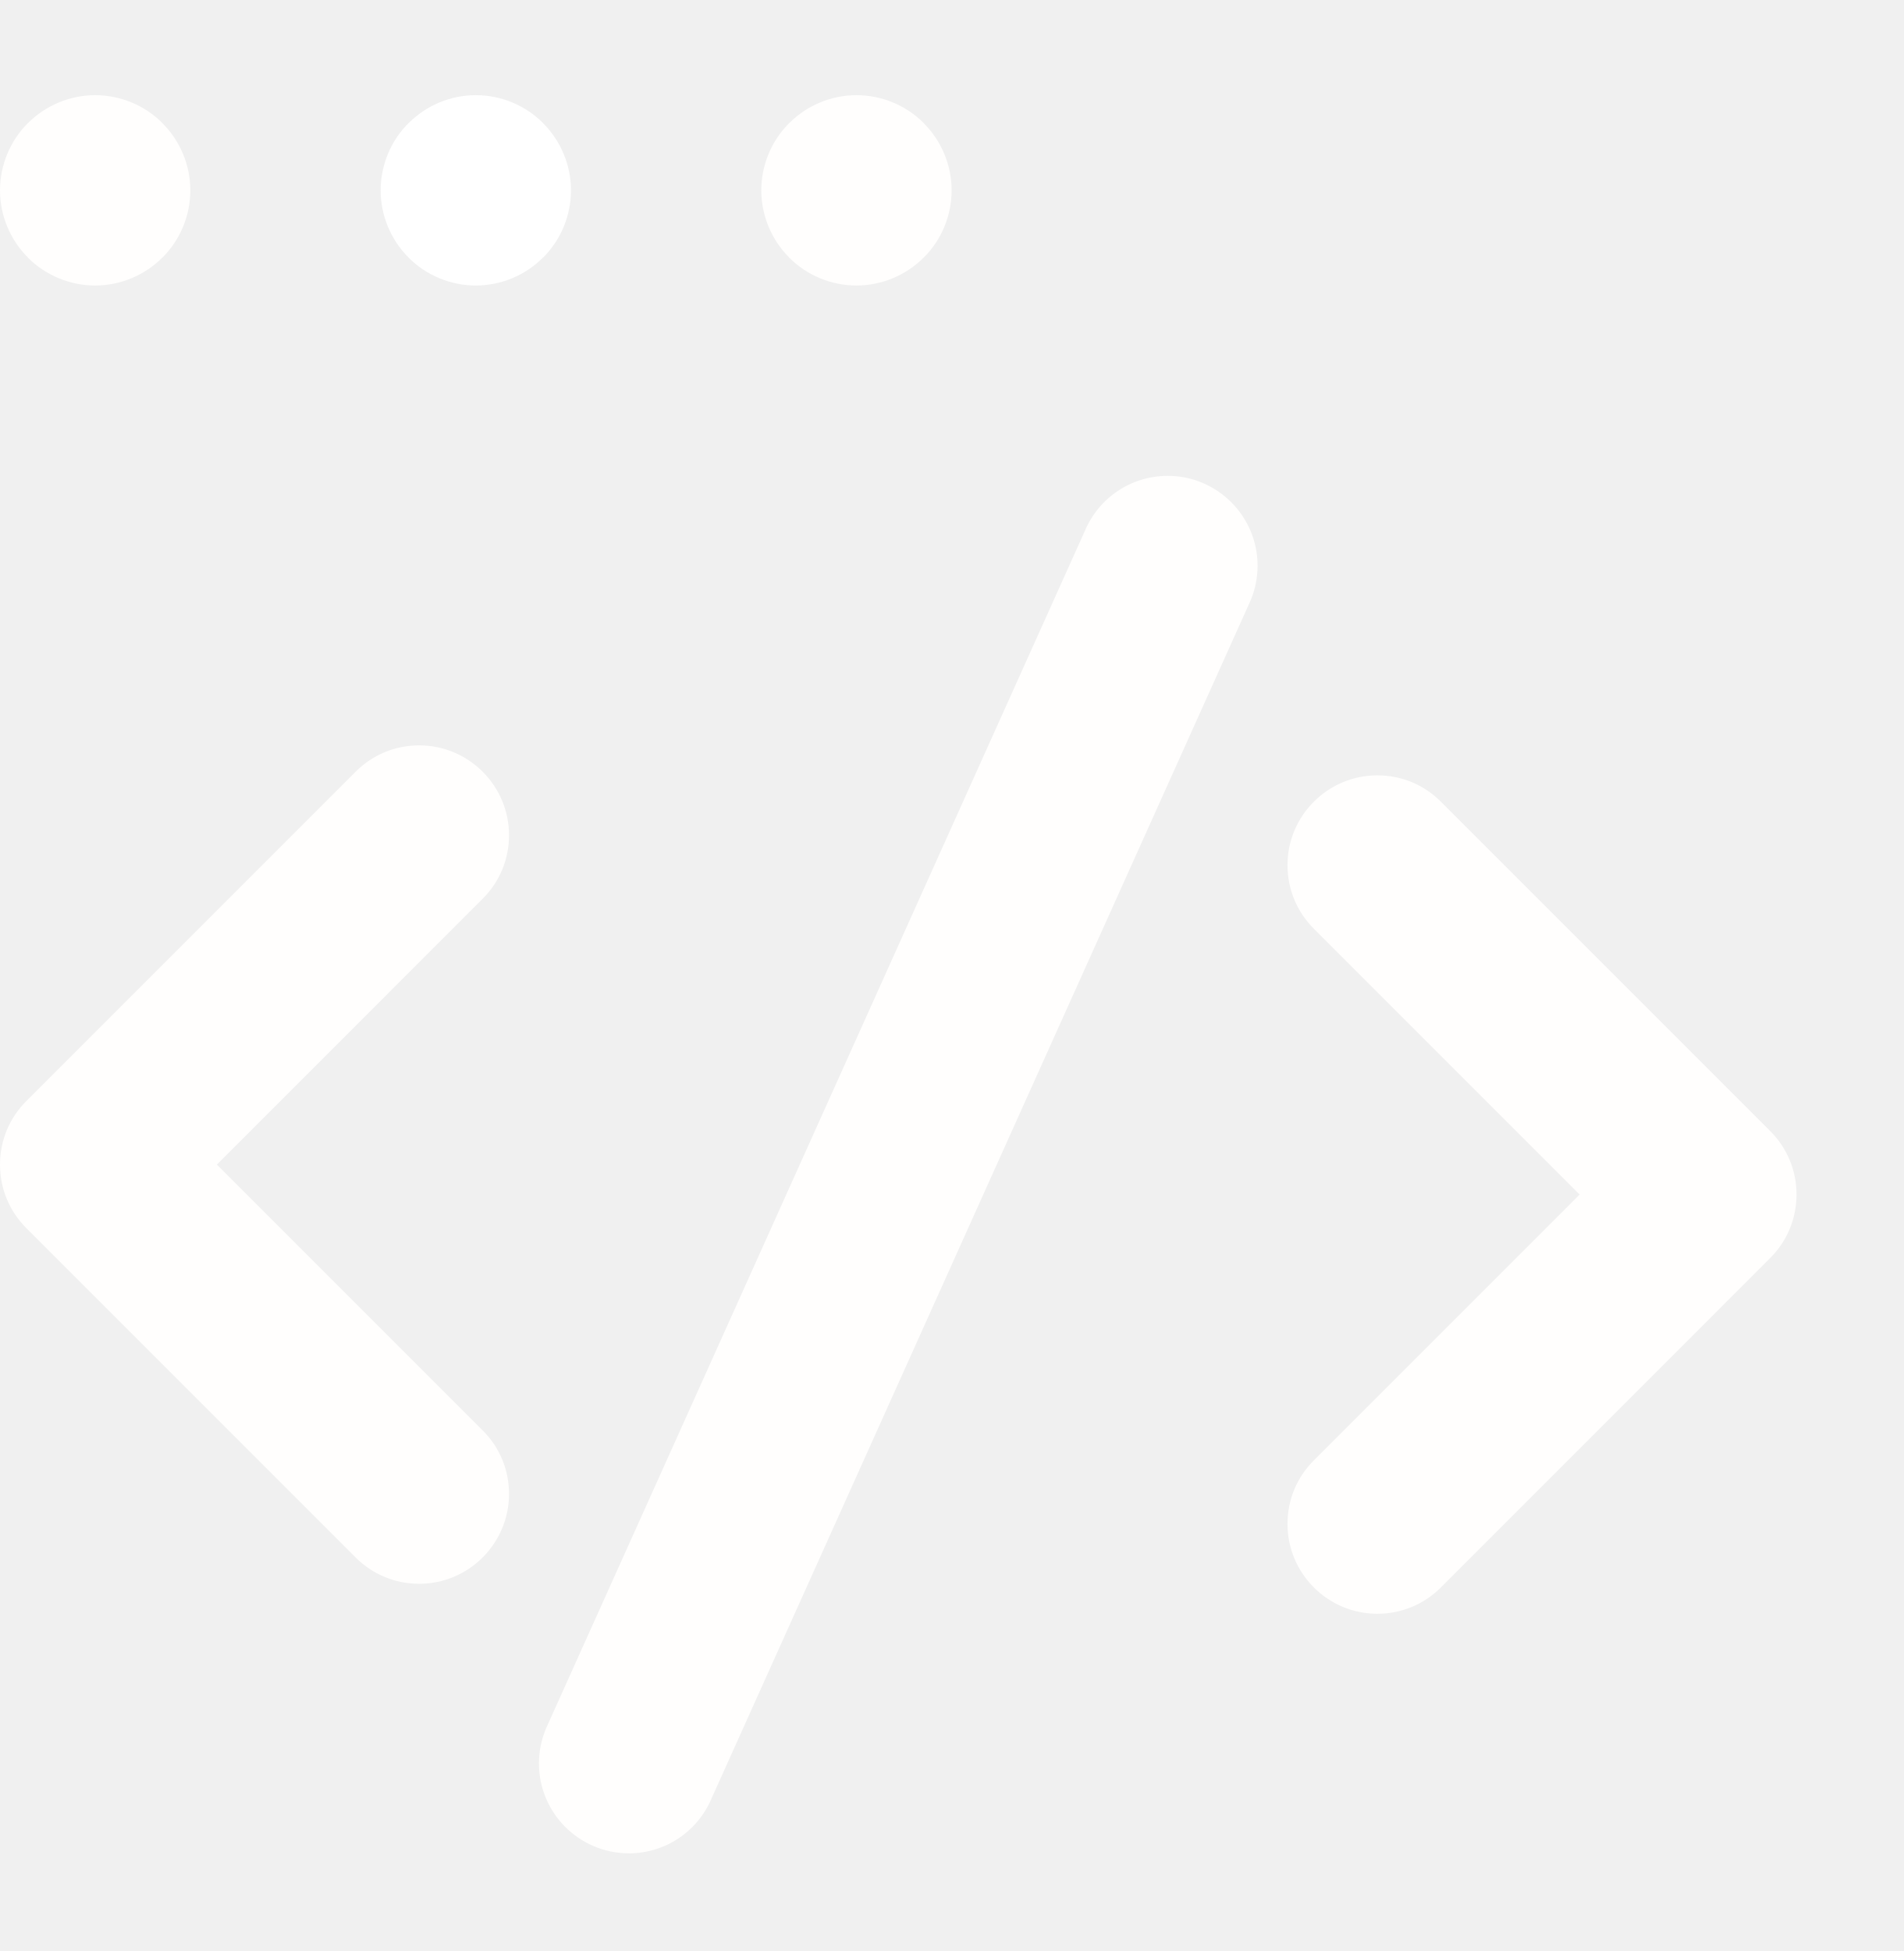
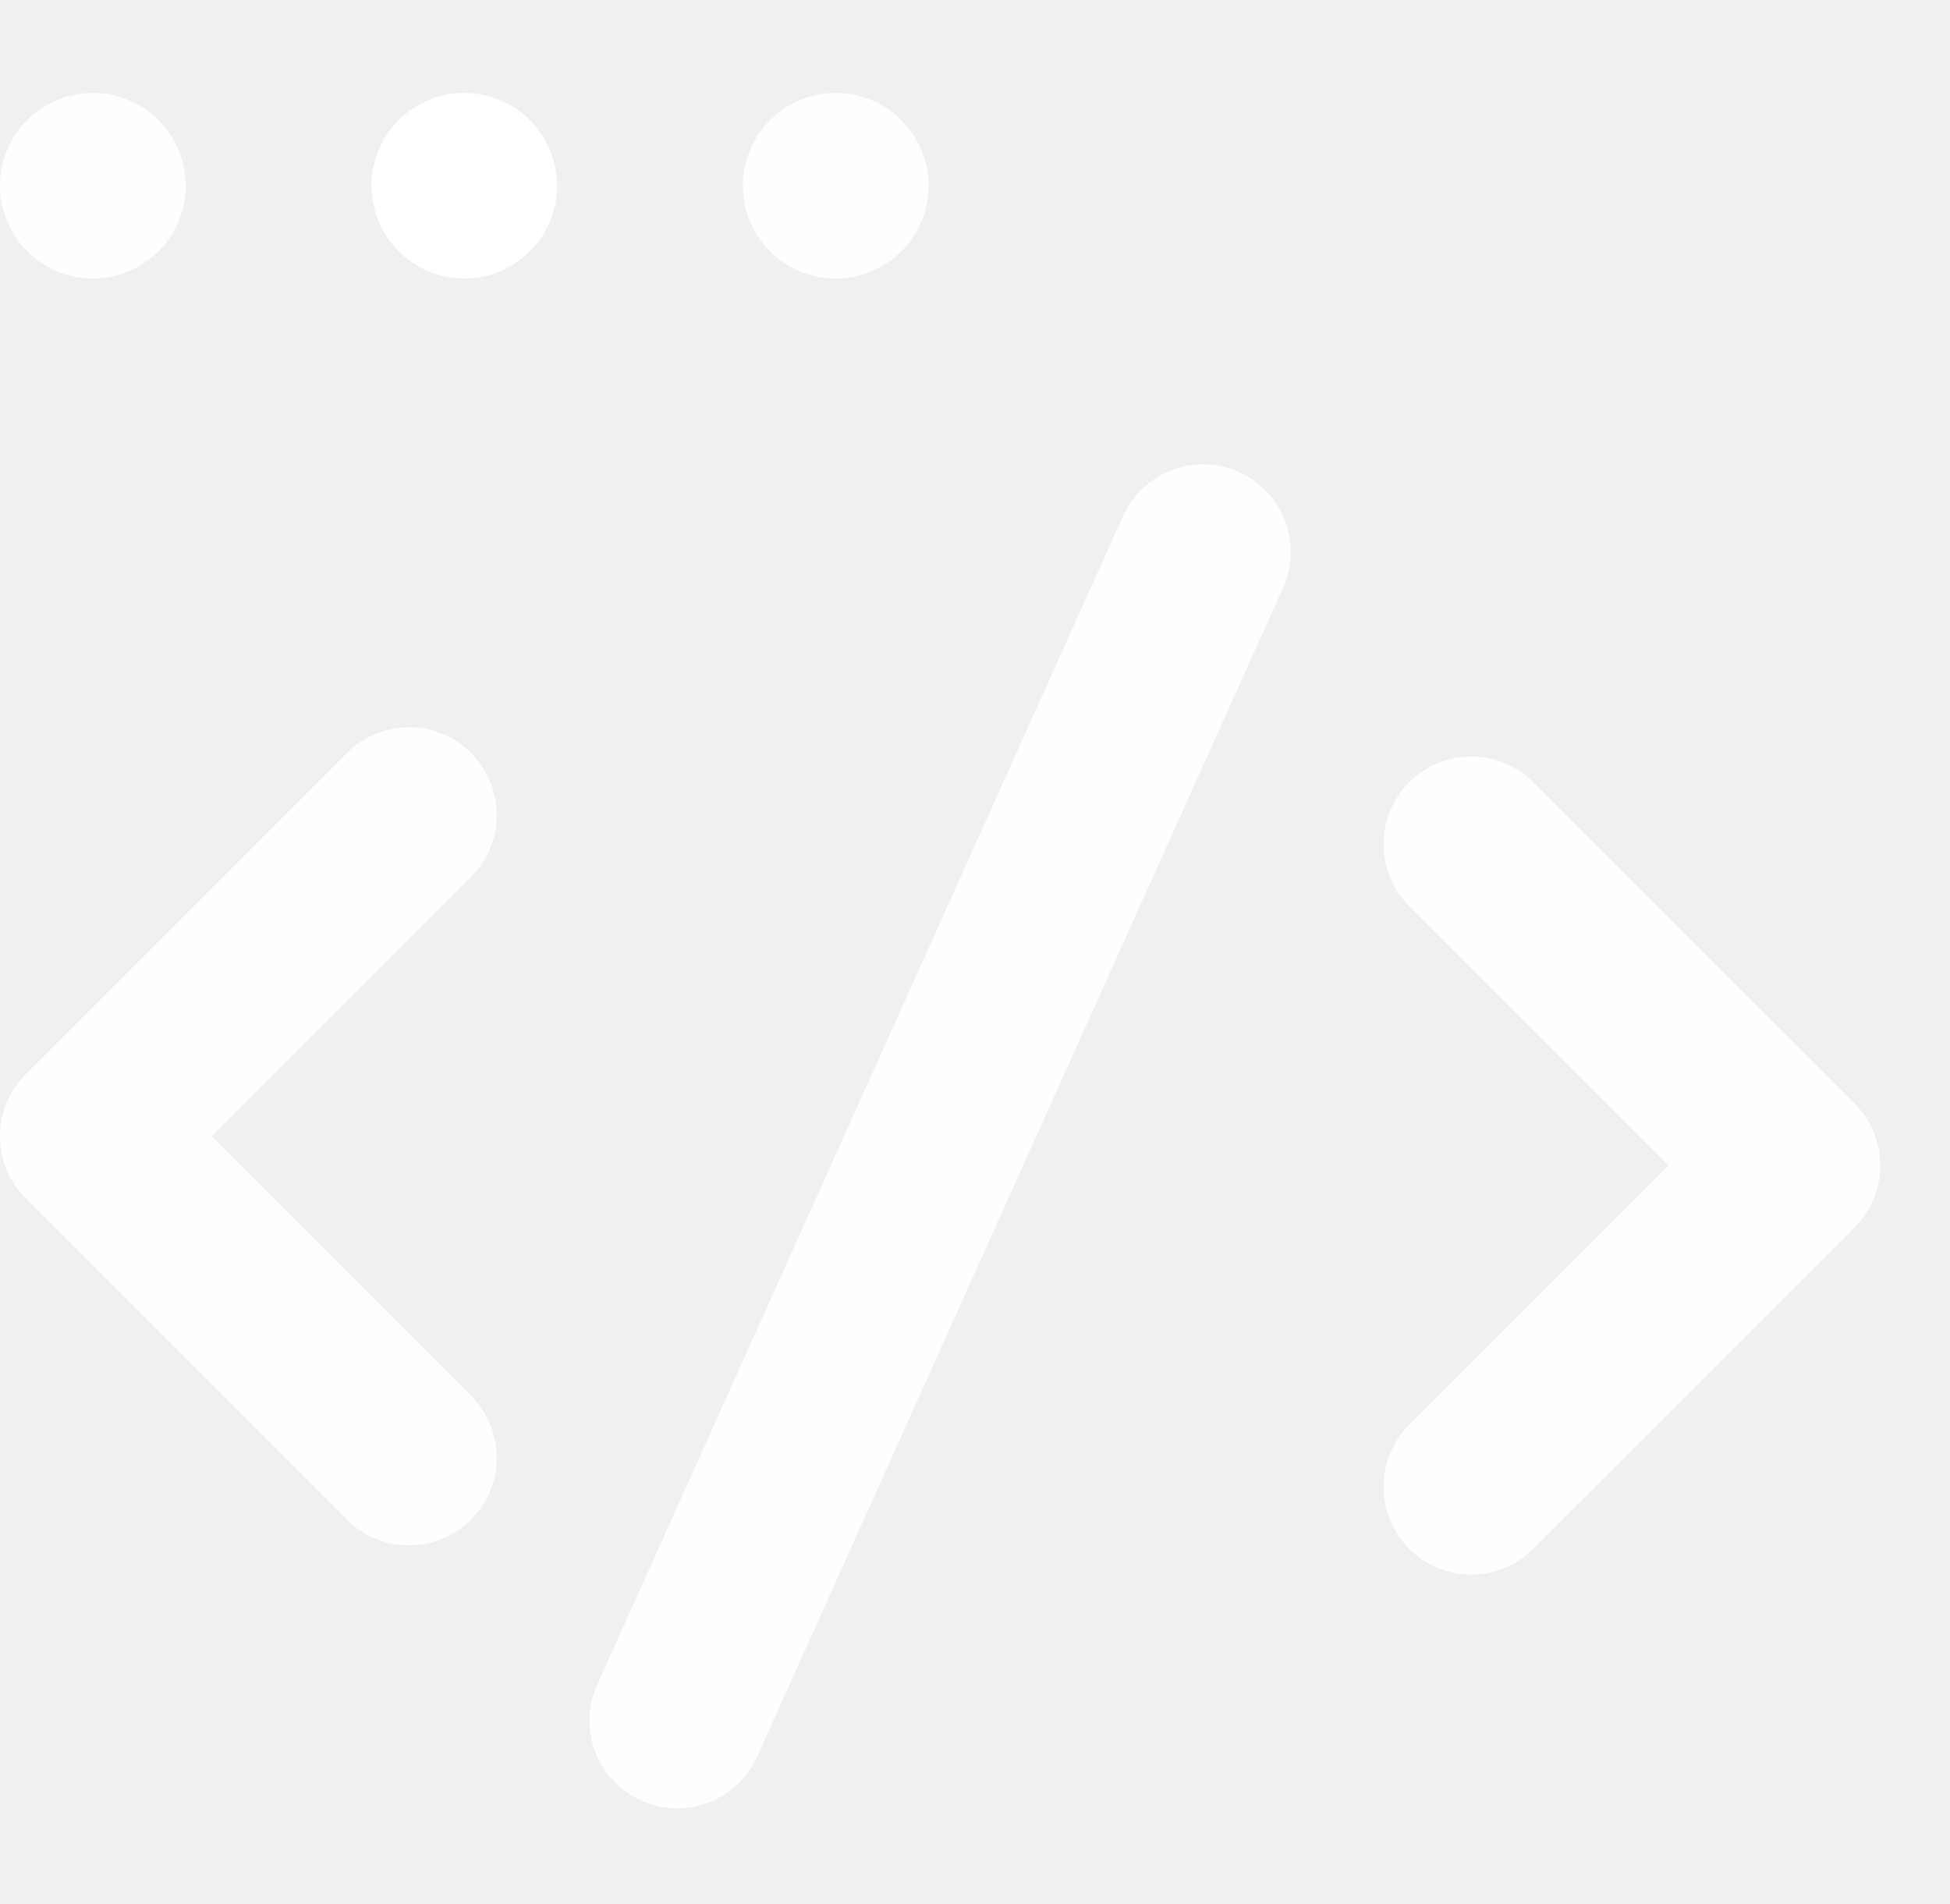
- <svg xmlns="http://www.w3.org/2000/svg" width="40" height="41" viewBox="0 0 40 41" fill="none">
+ <svg xmlns="http://www.w3.org/2000/svg" width="42" height="41" viewBox="0 0 42 41" fill="none">
  <path d="M2 2C2.525 2 3.042 2.211 3.416 2.589L3.415 2.59C3.788 2.963 4 3.472 4 4C4 4.529 3.788 5.043 3.411 5.416L3.41 5.415C3.037 5.789 2.524 6 2 6C1.472 6 0.957 5.788 0.584 5.411L0.585 5.41C0.211 5.037 8.5234e-09 4.524 0 4C0 3.475 0.211 2.958 0.589 2.584L0.59 2.585C0.963 2.211 1.476 2 2 2Z" fill="#FFFEFD" />
  <path d="M10 2C10.528 2 11.043 2.212 11.416 2.589L11.415 2.59C11.788 2.963 12 3.472 12 4C12 4.529 11.788 5.043 11.411 5.416L11.41 5.415C11.037 5.789 10.526 6 10 6C9.475 6 8.958 5.789 8.584 5.411L8.585 5.41C8.211 5.037 8 4.524 8 4C8 3.475 8.211 2.958 8.589 2.584L8.59 2.585C8.963 2.212 9.472 2 10 2Z" fill="white" />
  <path d="M18 2C18.525 2 19.042 2.211 19.416 2.589L19.415 2.59C19.788 2.963 20 3.472 20 4C20 4.529 19.788 5.043 19.411 5.416L19.41 5.415C19.037 5.789 18.524 6 18 6C17.471 6 16.957 5.788 16.584 5.411L16.585 5.41C16.211 5.037 16 4.524 16 4C16 3.475 16.211 2.958 16.589 2.584L16.59 2.585C16.963 2.211 17.476 2 18 2Z" fill="#FFFEFD" />
-   <path d="M8.81 33.283C8.304 33.283 7.83 33.086 7.474 32.73L0.553 25.808C0.197 25.453 0 24.978 0 24.474C0 23.969 0.197 23.494 0.554 23.138L7.475 16.217C7.83 15.861 8.305 15.664 8.81 15.664C9.85 15.664 10.698 16.511 10.698 17.552C10.698 18.058 10.501 18.532 10.144 18.887L4.558 24.474L10.145 30.061C10.502 30.416 10.698 30.89 10.698 31.395C10.698 32.436 9.85 33.283 8.81 33.283Z" fill="#FFFEFD" />
-   <path d="M28.947 33.913C27.906 33.913 27.059 33.066 27.059 32.025C27.059 31.519 27.256 31.045 27.613 30.69L33.199 25.103L27.612 19.516C27.256 19.16 27.059 18.686 27.059 18.182C27.059 17.141 27.906 16.294 28.947 16.294C29.453 16.294 29.927 16.49 30.282 16.847L37.204 23.769C37.561 24.125 37.757 24.599 37.757 25.103C37.757 25.607 37.56 26.083 37.203 26.438L30.282 33.36C29.926 33.717 29.452 33.913 28.947 33.913Z" fill="#FFFEFD" />
-   <path d="M13.215 38.947C12.174 38.947 11.327 38.1 11.327 37.059C11.327 36.809 11.376 36.564 11.472 36.332L22.799 11.16C23.095 10.455 23.779 10 24.542 10C25.582 10 26.43 10.847 26.43 11.888C26.43 12.138 26.381 12.383 26.285 12.615L14.957 37.788C14.661 38.493 13.977 38.948 13.214 38.948L13.215 38.947Z" fill="#FFFEFD" />
+   <path d="M8.81 33.283C8.304 33.283 7.83 33.087 7.474 32.73L0.553 25.808C0.197 25.453 0 24.979 0 24.474C0 23.969 0.197 23.494 0.554 23.139L7.475 16.217C7.83 15.861 8.305 15.664 8.81 15.664C9.85 15.664 10.698 16.511 10.698 17.552C10.698 18.058 10.501 18.532 10.144 18.887L4.558 24.474L10.145 30.061C10.502 30.416 10.698 30.89 10.698 31.395C10.698 32.436 9.85 33.283 8.81 33.283Z" fill="#FFFEFD" />
+   <path d="M31.688 33.913C30.647 33.913 29.8 33.066 29.8 32.025C29.8 31.52 29.997 31.045 30.353 30.69L35.94 25.104L30.353 19.516C29.997 19.16 29.8 18.686 29.8 18.182C29.8 17.141 30.647 16.294 31.688 16.294C32.193 16.294 32.668 16.491 33.023 16.848L39.945 23.769C40.301 24.125 40.497 24.599 40.497 25.104C40.497 25.608 40.301 26.084 39.944 26.439L33.022 33.36C32.667 33.717 32.193 33.913 31.688 33.913Z" fill="#FFFEFD" />
+   <path d="M14.585 38.947C13.544 38.947 12.697 38.1 12.697 37.059C12.697 36.809 12.746 36.564 12.842 36.332L24.169 11.16C24.465 10.455 25.149 10 25.912 10C26.953 10 27.8 10.847 27.8 11.888C27.8 12.138 27.751 12.383 27.655 12.615L16.327 37.788C16.031 38.493 15.347 38.948 14.585 38.948L14.585 38.947Z" fill="#FFFEFD" />
</svg>
